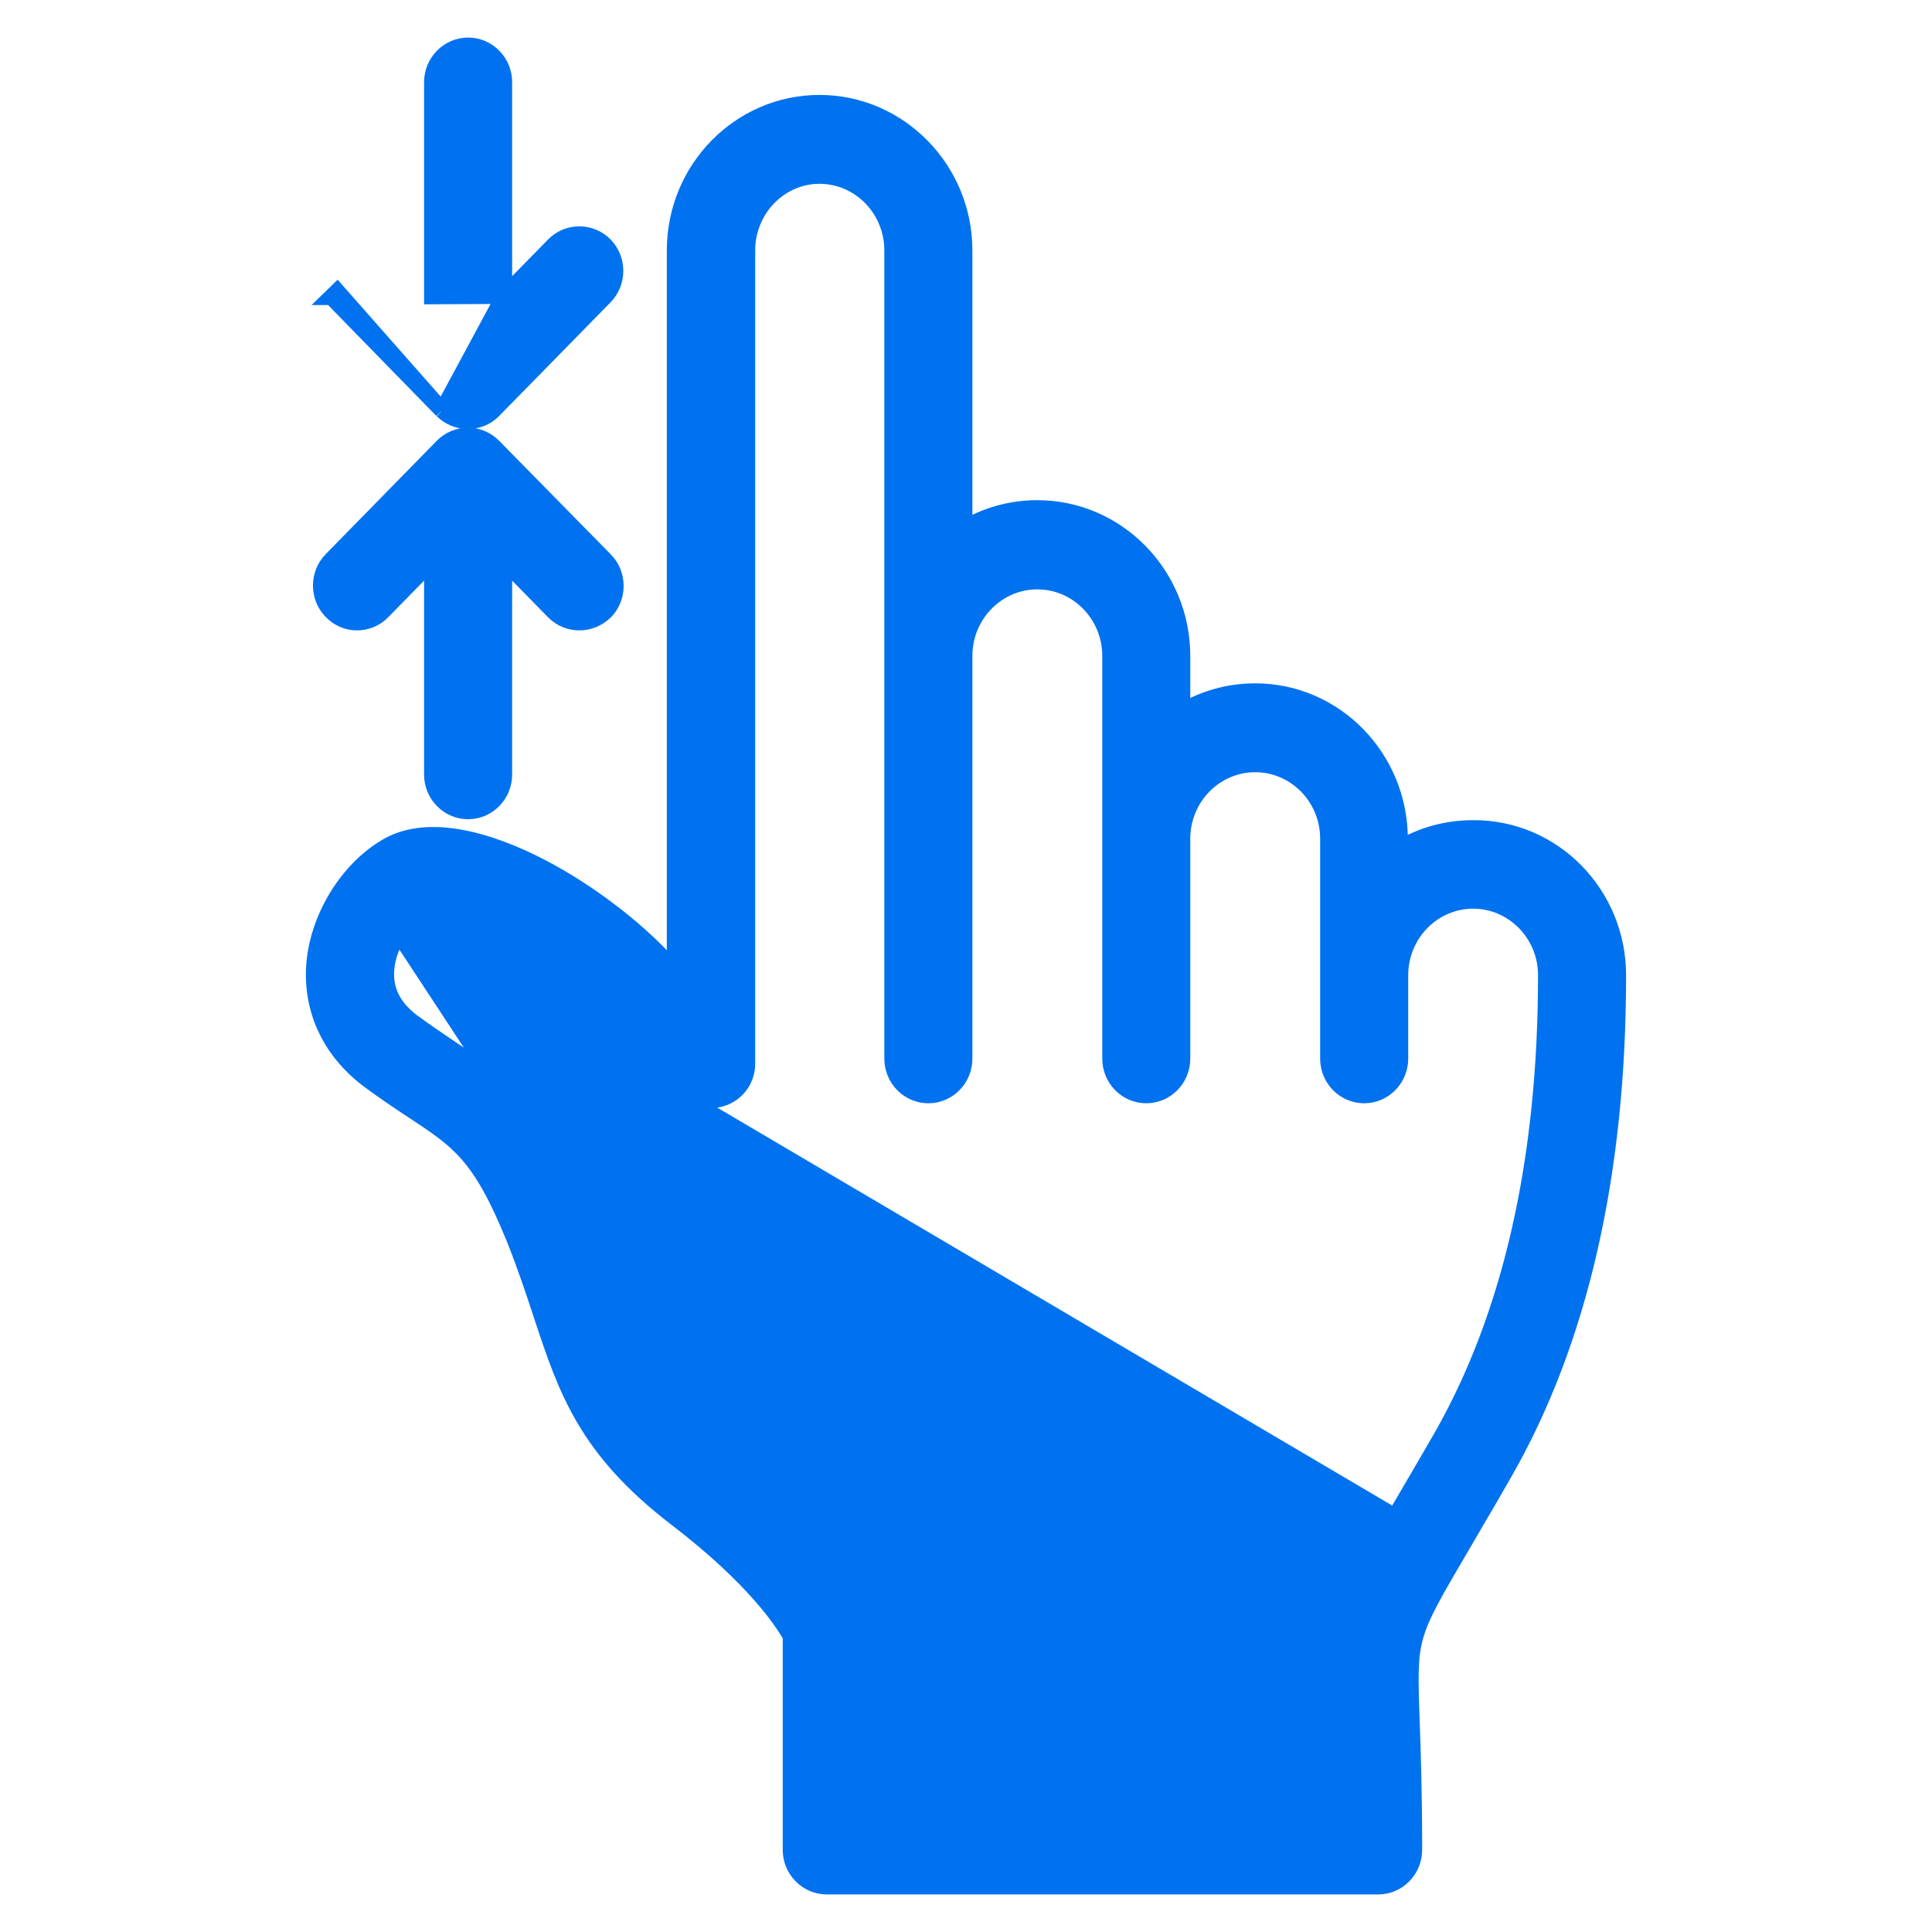
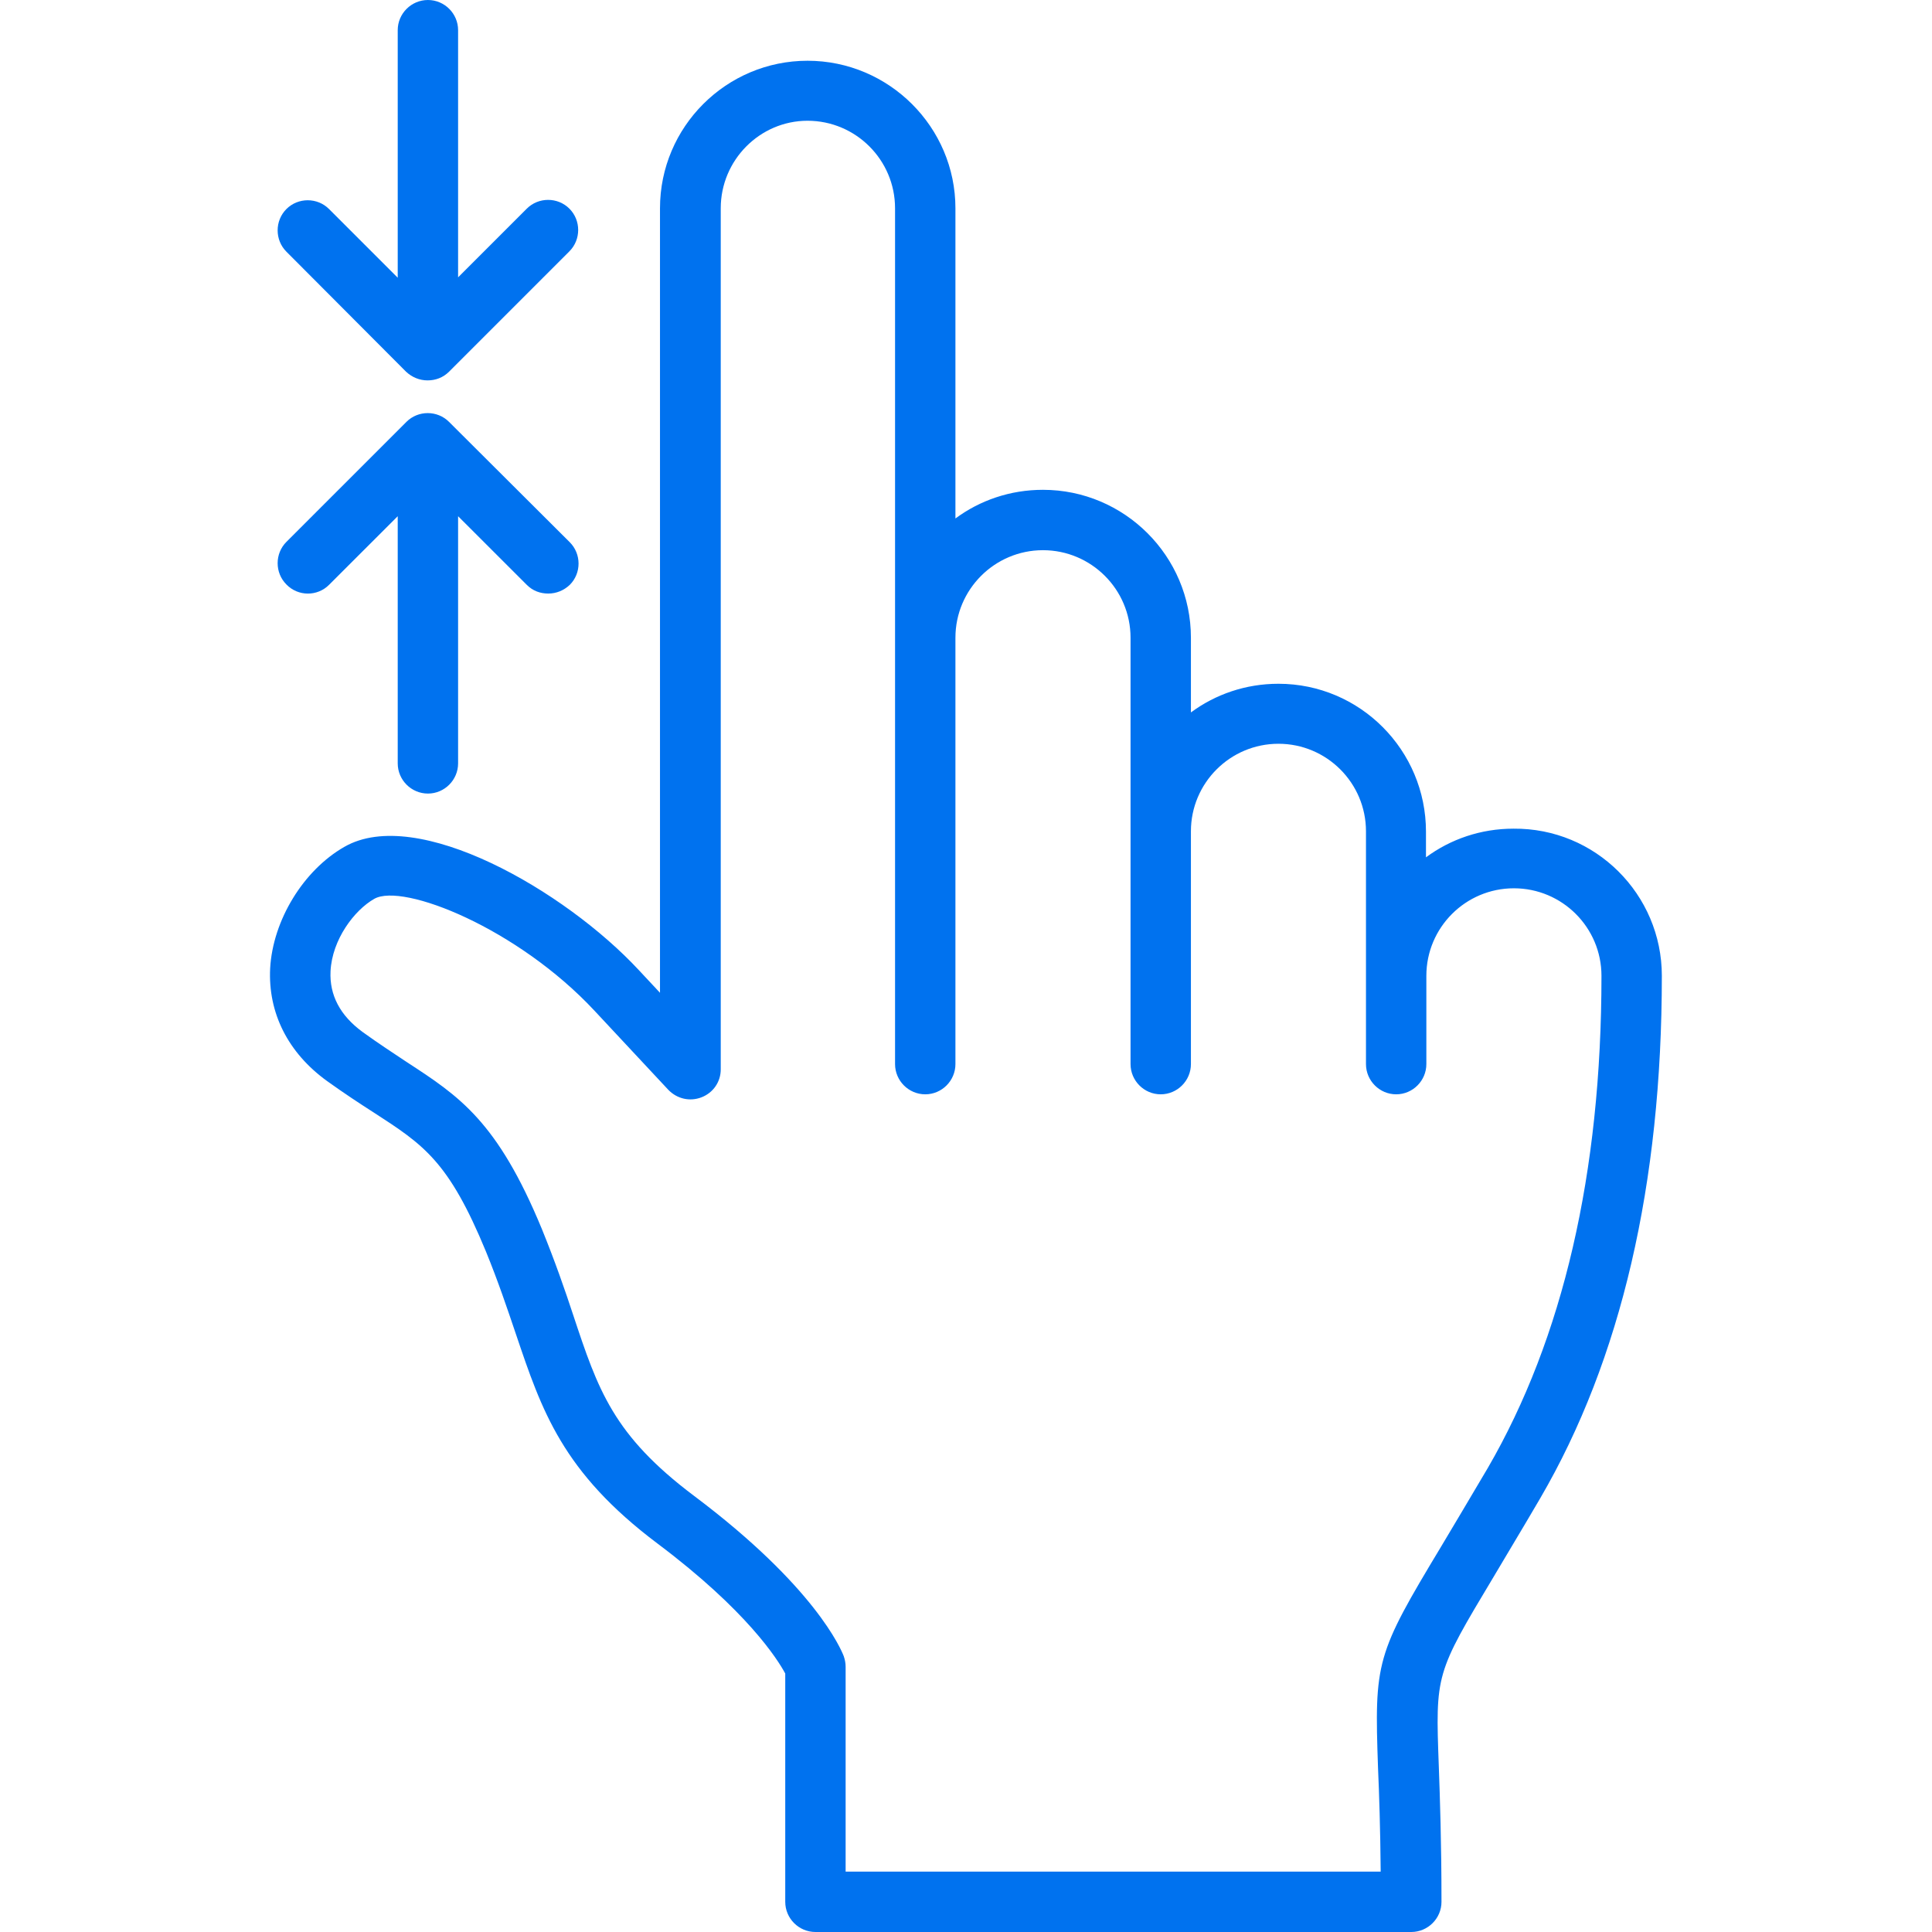
<svg xmlns="http://www.w3.org/2000/svg" width="36" height="36" viewBox="0 0 36 36" fill="none">
-   <path d="M8.238 7.646L8.238 7.646L6.176 5.534C6.176 5.534 6.176 5.534 6.176 5.534L6.175 5.534L6.283 5.429L8.238 7.646ZM8.238 7.646L8.242 7.649M8.238 7.646L8.242 7.649M8.242 7.649C8.372 7.774 8.539 7.844 8.716 7.844C8.889 7.844 9.059 7.784 9.194 7.646L11.27 5.528C11.529 5.263 11.529 4.831 11.27 4.567C11.009 4.301 10.581 4.301 10.32 4.567L9.393 5.513M8.242 7.649L9.393 5.513M12.758 20.281L12.757 20.279L11.488 18.891L11.488 18.891C10.839 18.18 10.029 17.627 9.322 17.287C8.968 17.117 8.644 17.003 8.384 16.948C8.253 16.921 8.142 16.909 8.053 16.911C7.962 16.913 7.906 16.93 7.874 16.948L12.758 20.281ZM12.758 20.281C12.948 20.483 13.234 20.554 13.495 20.45C13.755 20.348 13.922 20.099 13.922 19.82V4.666C13.922 3.895 14.535 3.275 15.269 3.275C16.016 3.275 16.628 3.896 16.628 4.666V19.727C16.628 20.099 16.927 20.408 17.299 20.408C17.671 20.408 17.969 20.099 17.969 19.727V12.223C17.969 11.453 18.582 10.832 19.329 10.832C20.076 10.832 20.689 11.453 20.689 12.223V19.727C20.689 20.099 20.987 20.408 21.359 20.408C21.731 20.408 22.029 20.099 22.029 19.727V15.629C22.029 14.859 22.642 14.239 23.389 14.239C24.136 14.239 24.749 14.859 24.749 15.629V19.727C24.749 20.099 25.047 20.408 25.419 20.408C25.791 20.408 26.09 20.099 26.09 19.727V18.173C26.09 17.403 26.702 16.782 27.449 16.782C28.197 16.782 28.809 17.403 28.809 18.173C28.809 21.627 28.149 24.508 26.87 26.758C26.552 27.308 26.285 27.766 26.071 28.13M12.758 20.281L16.036 30.099M10.827 22.572L10.827 22.573C11.057 23.148 11.227 23.65 11.371 24.096M10.827 22.572L11.371 24.097C11.371 24.097 11.371 24.096 11.371 24.096M10.827 22.572C10.439 21.613 10.075 21.012 9.686 20.573C9.297 20.134 8.89 19.864 8.436 19.563L8.436 19.563C8.436 19.562 8.436 19.562 8.436 19.562C8.393 19.533 8.351 19.505 8.308 19.476C8.113 19.344 7.913 19.208 7.686 19.042C7.33 18.774 7.177 18.461 7.194 18.1C7.205 17.852 7.297 17.608 7.429 17.401M10.827 22.572L7.429 17.401M11.371 24.096C11.586 24.76 11.754 25.272 12.037 25.751C12.318 26.227 12.717 26.679 13.401 27.204M11.371 24.096L13.401 27.204M13.401 27.204C15.509 28.819 15.977 29.944 16.034 30.092M13.401 27.204L16.034 30.092M16.036 30.099L16.036 30.099C16.059 30.169 16.076 30.245 16.076 30.332V33.788H25.001C24.993 33.093 24.975 32.551 24.957 32.131L24.957 32.13C24.925 31.189 24.913 30.665 25.06 30.135C25.206 29.609 25.508 29.084 26.071 28.13M16.036 30.099L16.034 30.092M16.036 30.099L16.034 30.092M26.071 28.13L26.2 28.207M26.071 28.13C26.071 28.131 26.071 28.131 26.071 28.131L26.2 28.207M26.2 28.207C25.068 30.126 25.042 30.232 25.107 32.125L26.2 28.207ZM9.393 5.513V1.531C9.393 1.159 9.095 0.85 8.723 0.85C8.351 0.85 8.052 1.159 8.052 1.531V5.52L9.393 5.513ZM7.429 17.401C7.561 17.194 7.726 17.033 7.874 16.948L7.429 17.401ZM7.125 11.398L8.052 10.452V14.434C8.052 14.806 8.351 15.115 8.723 15.115C9.095 15.115 9.393 14.806 9.393 14.434V10.452L10.32 11.398C10.456 11.536 10.626 11.596 10.799 11.596C10.976 11.596 11.142 11.526 11.273 11.401L11.273 11.401L11.277 11.398C11.535 11.134 11.535 10.702 11.277 10.438L11.276 10.437L9.194 8.319C8.934 8.053 8.505 8.053 8.245 8.319L6.176 10.431C5.917 10.695 5.917 11.126 6.175 11.39C6.435 11.664 6.865 11.664 7.125 11.398ZM28.035 27.438L28.035 27.438C29.444 24.972 30.15 21.857 30.15 18.173C30.15 16.659 28.941 15.419 27.442 15.433C26.946 15.433 26.482 15.568 26.083 15.806V15.636C26.083 14.122 24.881 12.883 23.389 12.883C22.893 12.883 22.429 13.018 22.029 13.256V12.223C22.029 10.708 20.82 9.47 19.329 9.47C18.832 9.47 18.369 9.605 17.969 9.843V4.666C17.969 3.158 16.76 1.919 15.269 1.919C13.784 1.919 12.575 3.151 12.575 4.666V18.085L12.471 17.972C12.471 17.972 12.471 17.972 12.471 17.972C11.82 17.257 10.848 16.52 9.878 16.053C9.392 15.819 8.901 15.65 8.446 15.587C7.992 15.524 7.561 15.567 7.209 15.772C6.455 16.21 5.901 17.14 5.853 18.032L5.853 18.032C5.811 18.87 6.182 19.62 6.897 20.146L6.897 20.146C7.199 20.367 7.468 20.548 7.704 20.702C8.138 20.989 8.445 21.192 8.725 21.516C9.005 21.84 9.266 22.293 9.586 23.083C9.787 23.587 9.931 24.021 10.073 24.45C10.081 24.474 10.088 24.498 10.097 24.522L10.104 24.545C10.325 25.211 10.529 25.827 10.884 26.431C11.245 27.046 11.758 27.645 12.594 28.286C14.056 29.406 14.588 30.224 14.735 30.489V34.469C14.735 34.841 15.033 35.15 15.405 35.15H25.68C26.052 35.15 26.35 34.841 26.35 34.469C26.35 33.41 26.324 32.638 26.304 32.08L26.304 32.079C26.275 31.258 26.263 30.878 26.373 30.489C26.484 30.095 26.722 29.688 27.227 28.827L27.228 28.826C27.309 28.685 27.4 28.53 27.499 28.361C27.659 28.089 27.839 27.781 28.035 27.438Z" fill="#0072EF" stroke="#0072EF" stroke-width="0.3" />
+   <path d="M5.337 4.69C5.119 4.472 5.119 4.113 5.337 3.895C5.555 3.677 5.913 3.677 6.131 3.895L7.411 5.175V0.562C7.411 0.253 7.664 0 7.974 0C8.283 0 8.536 0.253 8.536 0.562V5.168L9.816 3.888C10.034 3.67 10.392 3.67 10.61 3.888C10.828 4.106 10.828 4.465 10.61 4.683L8.367 6.926C8.255 7.038 8.114 7.088 7.967 7.088C7.819 7.088 7.678 7.031 7.566 6.926L5.337 4.69ZM6.131 10.898L7.411 9.619V14.224C7.411 14.534 7.664 14.787 7.974 14.787C8.283 14.787 8.536 14.534 8.536 14.224V9.619L9.816 10.898C9.928 11.011 10.069 11.06 10.216 11.06C10.364 11.06 10.505 11.004 10.617 10.898C10.835 10.681 10.835 10.322 10.617 10.104L8.367 7.861C8.149 7.643 7.791 7.643 7.573 7.861L5.337 10.097C5.119 10.315 5.119 10.673 5.337 10.891C5.555 11.116 5.913 11.116 6.131 10.898ZM30.966 18.183C30.966 22.064 30.206 25.334 28.702 27.914C28.357 28.505 28.062 28.99 27.83 29.384C26.747 31.191 26.747 31.191 26.81 32.913C26.831 33.504 26.86 34.319 26.86 35.438C26.86 35.747 26.606 36 26.297 36H15.195C14.885 36 14.632 35.747 14.632 35.438V31.184C14.492 30.923 13.922 30.016 12.256 28.765C10.477 27.429 10.097 26.29 9.612 24.855C9.45 24.377 9.288 23.892 9.056 23.323C8.36 21.635 7.896 21.333 6.961 20.728C6.708 20.566 6.42 20.377 6.096 20.145C5.365 19.617 4.992 18.872 5.034 18.042C5.084 17.149 5.653 16.214 6.42 15.778C7.77 15.005 10.526 16.594 11.904 18.077L12.298 18.499V3.881C12.298 2.362 13.535 1.132 15.047 1.132C16.566 1.132 17.803 2.37 17.803 3.881V9.661C18.26 9.323 18.823 9.127 19.434 9.127C20.953 9.127 22.191 10.364 22.191 11.883V13.275C22.648 12.938 23.21 12.741 23.822 12.741C25.341 12.741 26.571 13.978 26.571 15.497V15.975C27.028 15.637 27.591 15.441 28.202 15.441C29.728 15.427 30.966 16.664 30.966 18.183ZM29.841 18.183C29.841 17.283 29.11 16.552 28.209 16.552C27.309 16.552 26.578 17.283 26.578 18.183V19.828C26.578 20.137 26.325 20.391 26.016 20.391C25.706 20.391 25.453 20.137 25.453 19.828V15.49C25.453 14.59 24.722 13.859 23.822 13.859C22.922 13.859 22.191 14.59 22.191 15.49V19.828C22.191 20.137 21.938 20.391 21.628 20.391C21.319 20.391 21.066 20.137 21.066 19.828V11.883C21.066 10.983 20.334 10.252 19.434 10.252C18.535 10.252 17.803 10.983 17.803 11.883V19.828C17.803 20.137 17.55 20.391 17.241 20.391C16.931 20.391 16.678 20.137 16.678 19.828V3.881C16.678 2.981 15.947 2.25 15.047 2.25C14.161 2.25 13.43 2.981 13.43 3.881V19.927C13.43 20.159 13.289 20.363 13.071 20.447C12.853 20.531 12.614 20.475 12.452 20.306L11.081 18.837C9.647 17.297 7.509 16.446 6.975 16.748C6.602 16.959 6.188 17.508 6.159 18.098C6.138 18.541 6.335 18.921 6.757 19.23C7.059 19.448 7.32 19.617 7.573 19.786C8.557 20.426 9.267 20.89 10.097 22.901C10.343 23.506 10.526 24.033 10.681 24.504C11.145 25.903 11.426 26.74 12.931 27.872C15.188 29.566 15.673 30.734 15.722 30.86C15.743 30.923 15.757 30.987 15.757 31.057V34.875H25.727C25.72 34.059 25.699 33.434 25.678 32.956C25.608 30.952 25.636 30.839 26.86 28.807C27.091 28.42 27.38 27.935 27.724 27.352C29.123 24.94 29.841 21.86 29.841 18.183Z" fill="#0072EF" />
</svg>
